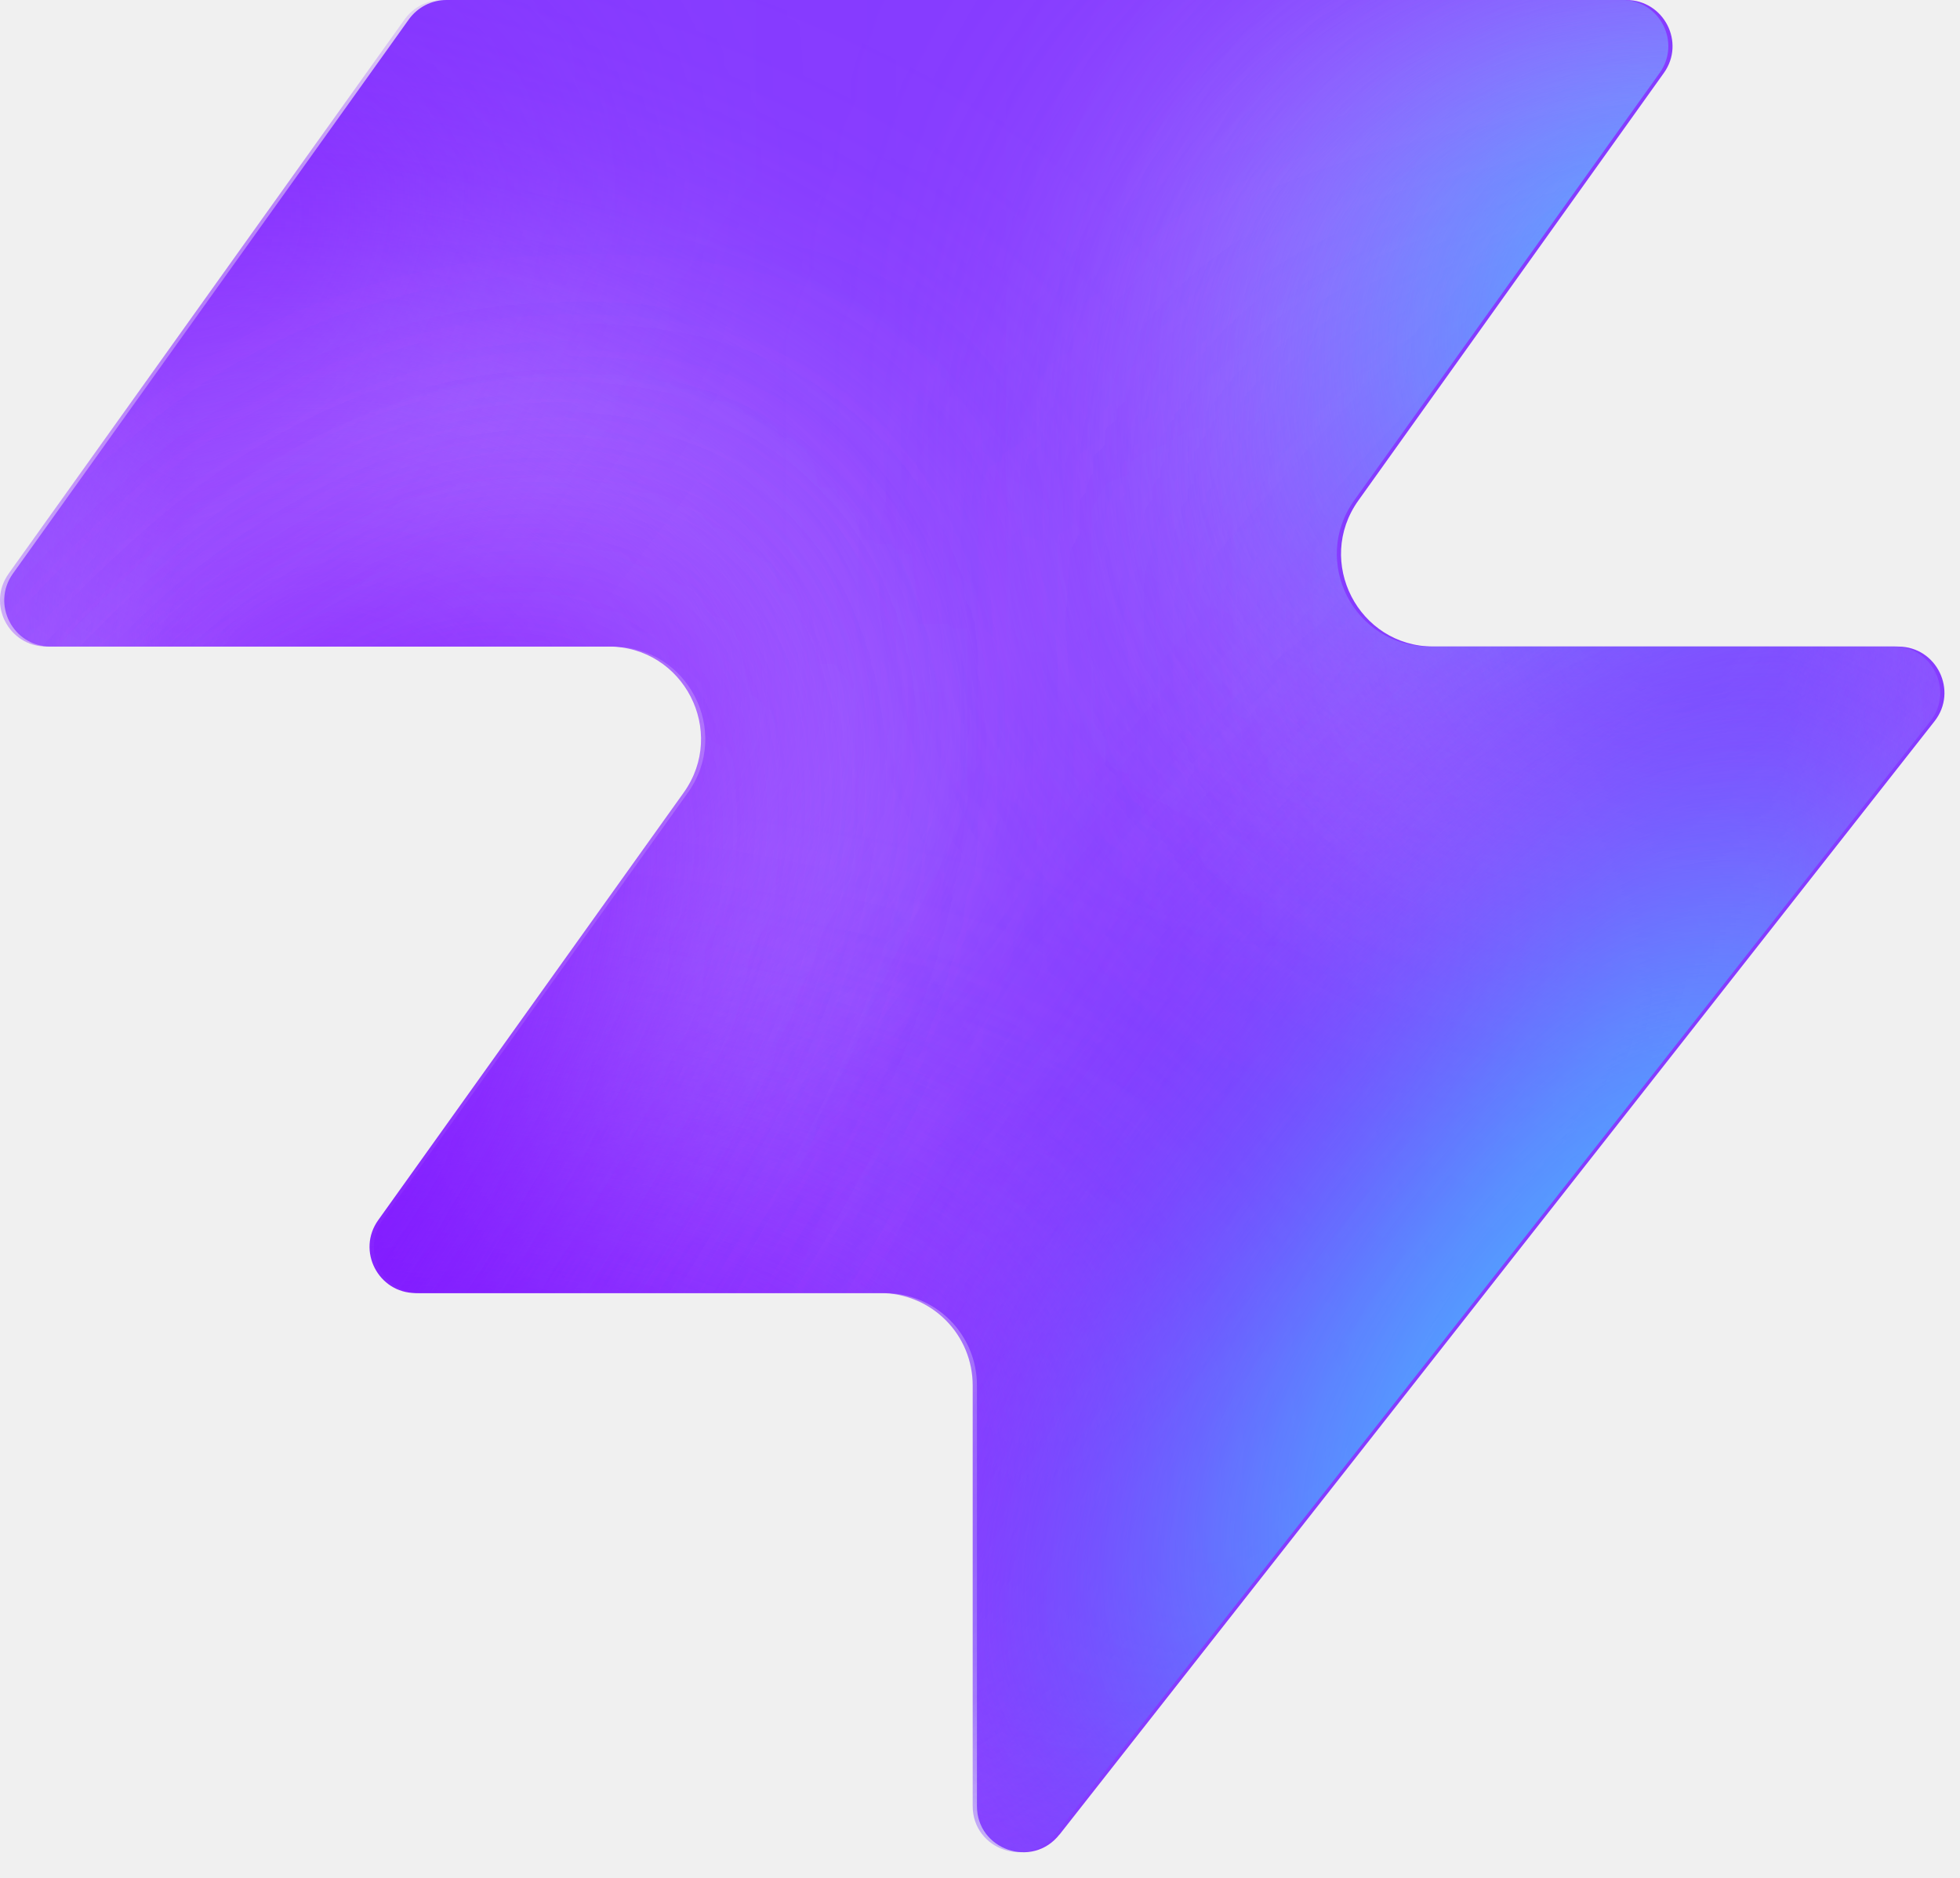
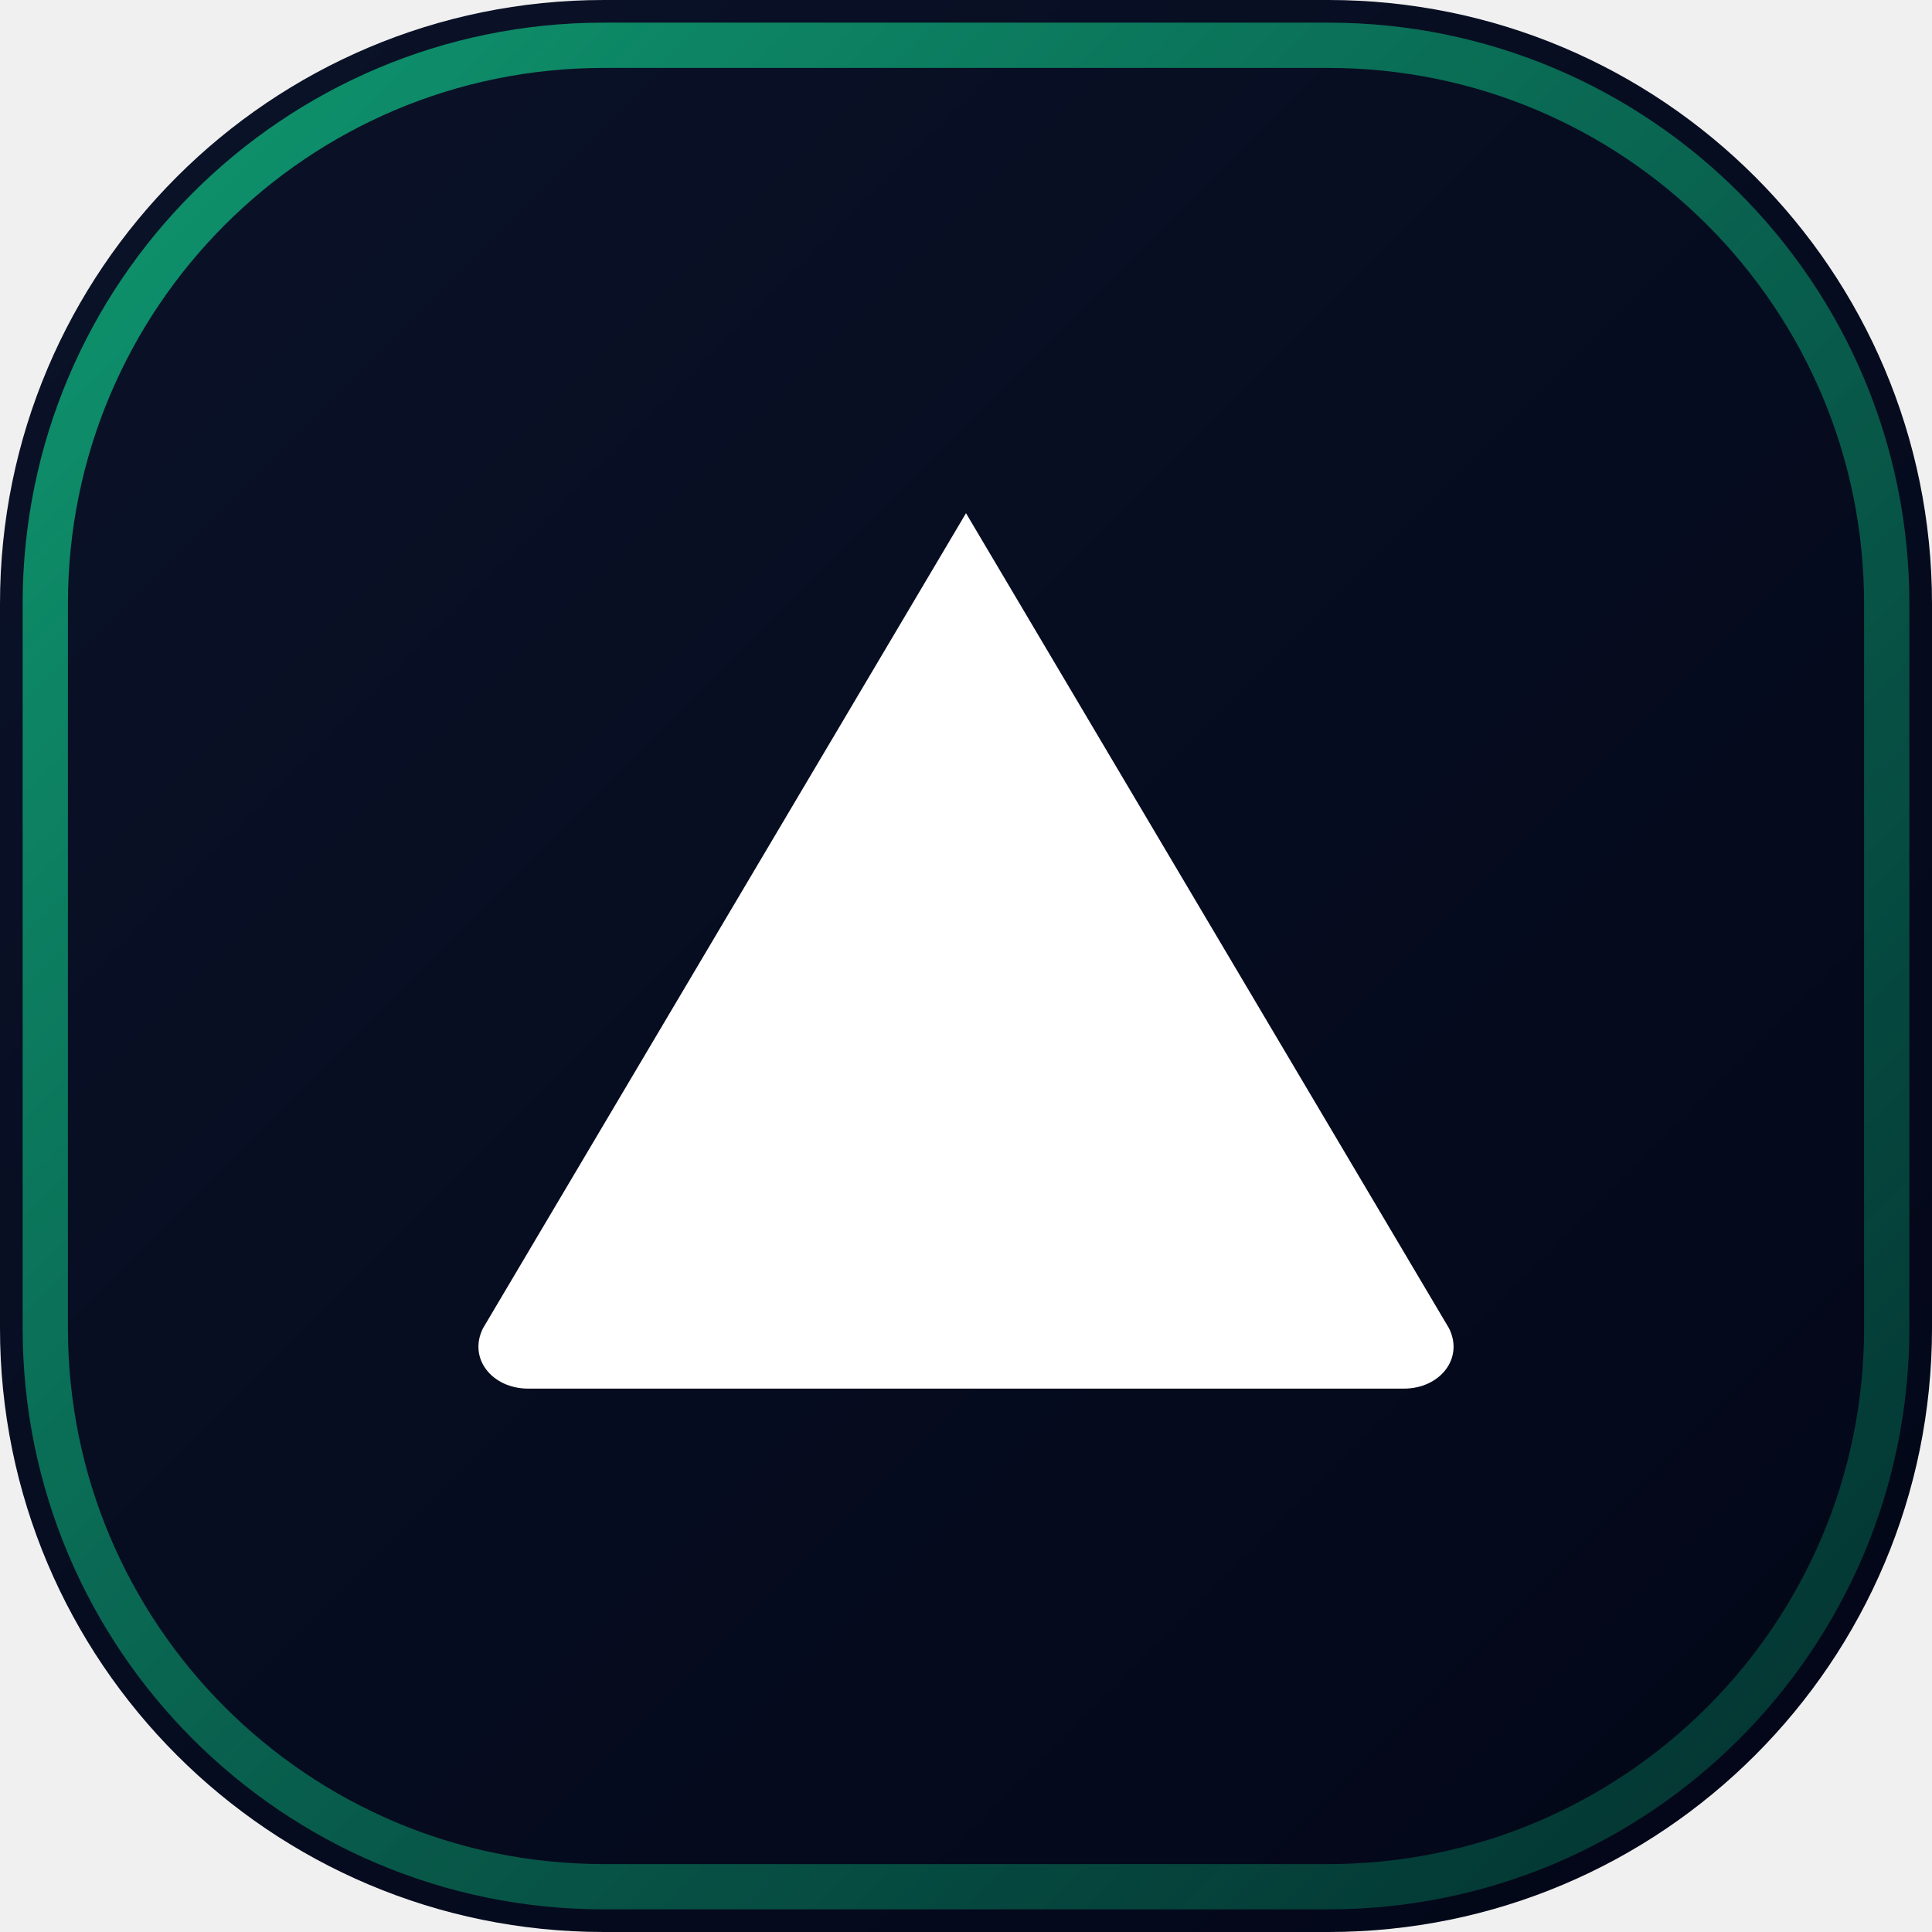
- <svg xmlns="http://www.w3.org/2000/svg" width="48" height="46" fill="none" viewBox="0 0 48 46">
-   <path fill="#863bff" d="M25.946 44.938c-.664.845-2.021.375-2.021-.698V33.937a2.26 2.26 0 0 0-2.262-2.262H10.287c-.92 0-1.456-1.04-.92-1.788l7.48-10.471c1.07-1.497 0-3.578-1.842-3.578H1.237c-.92 0-1.456-1.04-.92-1.788L10.013.474c.214-.297.556-.474.92-.474h28.894c.92 0 1.456 1.04.92 1.788l-7.48 10.471c-1.07 1.498 0 3.579 1.842 3.579h11.377c.943 0 1.473 1.088.89 1.83L25.947 44.94z" style="fill:#863bff;fill:color(display-p3 .525 .23 1);fill-opacity:1" />
-   <mask id="a" width="48" height="46" x="0" y="0" maskUnits="userSpaceOnUse" style="mask-type:alpha">
-     <path fill="#000" d="M25.842 44.938c-.664.844-2.021.375-2.021-.698V33.937a2.26 2.26 0 0 0-2.262-2.262H10.183c-.92 0-1.456-1.04-.92-1.788l7.48-10.471c1.07-1.498 0-3.579-1.842-3.579H1.133c-.92 0-1.456-1.04-.92-1.787L9.91.473c.214-.297.556-.474.92-.474h28.894c.92 0 1.456 1.04.92 1.788l-7.48 10.471c-1.07 1.498 0 3.578 1.842 3.578h11.377c.943 0 1.473 1.088.89 1.832L25.843 44.94z" style="fill:#000;fill-opacity:1" />
-   </mask>
-   <g mask="url(#a)">
-     <g filter="url(#b)">
-       <ellipse cx="5.508" cy="14.704" fill="#ede6ff" rx="5.508" ry="14.704" style="fill:#ede6ff;fill:color(display-p3 .927 .903 1);fill-opacity:1" transform="matrix(.00324 1 1 -.00324 -4.47 31.516)" />
-     </g>
-     <g filter="url(#c)">
-       <ellipse cx="10.399" cy="29.851" fill="#ede6ff" rx="10.399" ry="29.851" style="fill:#ede6ff;fill:color(display-p3 .927 .903 1);fill-opacity:1" transform="matrix(.00324 1 1 -.00324 -39.328 7.883)" />
-     </g>
-     <g filter="url(#d)">
-       <ellipse cx="5.508" cy="30.487" fill="#7e14ff" rx="5.508" ry="30.487" style="fill:#7e14ff;fill:color(display-p3 .492 .077 1);fill-opacity:1" transform="rotate(89.814 -25.913 -14.639)scale(1 -1)" />
-     </g>
-     <g filter="url(#e)">
-       <ellipse cx="5.508" cy="30.599" fill="#7e14ff" rx="5.508" ry="30.599" style="fill:#7e14ff;fill:color(display-p3 .492 .077 1);fill-opacity:1" transform="rotate(89.814 -32.644 -3.334)scale(1 -1)" />
-     </g>
-     <g filter="url(#f)">
-       <ellipse cx="5.508" cy="30.599" fill="#7e14ff" rx="5.508" ry="30.599" style="fill:#7e14ff;fill:color(display-p3 .492 .077 1);fill-opacity:1" transform="matrix(.00324 1 1 -.00324 -34.34 30.47)" />
-     </g>
-     <g filter="url(#g)">
-       <ellipse cx="14.072" cy="22.078" fill="#ede6ff" rx="14.072" ry="22.078" style="fill:#ede6ff;fill:color(display-p3 .927 .903 1);fill-opacity:1" transform="rotate(93.35 24.506 48.493)scale(-1 1)" />
-     </g>
-     <g filter="url(#h)">
-       <ellipse cx="3.47" cy="21.501" fill="#7e14ff" rx="3.47" ry="21.501" style="fill:#7e14ff;fill:color(display-p3 .492 .077 1);fill-opacity:1" transform="rotate(89.009 28.708 47.59)scale(-1 1)" />
-     </g>
-     <g filter="url(#i)">
-       <ellipse cx="3.47" cy="21.501" fill="#7e14ff" rx="3.47" ry="21.501" style="fill:#7e14ff;fill:color(display-p3 .492 .077 1);fill-opacity:1" transform="rotate(89.009 28.708 47.59)scale(-1 1)" />
-     </g>
-     <g filter="url(#j)">
-       <ellipse cx=".387" cy="8.972" fill="#7e14ff" rx="4.407" ry="29.108" style="fill:#7e14ff;fill:color(display-p3 .492 .077 1);fill-opacity:1" transform="rotate(39.51 .387 8.972)" />
-     </g>
-     <g filter="url(#k)">
-       <ellipse cx="47.523" cy="-6.092" fill="#7e14ff" rx="4.407" ry="29.108" style="fill:#7e14ff;fill:color(display-p3 .492 .077 1);fill-opacity:1" transform="rotate(37.892 47.523 -6.092)" />
-     </g>
-     <g filter="url(#l)">
-       <ellipse cx="41.412" cy="6.333" fill="#47bfff" rx="5.971" ry="9.665" style="fill:#47bfff;fill:color(display-p3 .28 .748 1);fill-opacity:1" transform="rotate(37.892 41.412 6.333)" />
-     </g>
-     <g filter="url(#m)">
-       <ellipse cx="-1.879" cy="38.332" fill="#7e14ff" rx="4.407" ry="29.108" style="fill:#7e14ff;fill:color(display-p3 .492 .077 1);fill-opacity:1" transform="rotate(37.892 -1.88 38.332)" />
-     </g>
-     <g filter="url(#n)">
-       <ellipse cx="-1.879" cy="38.332" fill="#7e14ff" rx="4.407" ry="29.108" style="fill:#7e14ff;fill:color(display-p3 .492 .077 1);fill-opacity:1" transform="rotate(37.892 -1.88 38.332)" />
-     </g>
-     <g filter="url(#o)">
-       <ellipse cx="35.651" cy="29.907" fill="#7e14ff" rx="4.407" ry="29.108" style="fill:#7e14ff;fill:color(display-p3 .492 .077 1);fill-opacity:1" transform="rotate(37.892 35.651 29.907)" />
-     </g>
-     <g filter="url(#p)">
-       <ellipse cx="38.418" cy="32.4" fill="#47bfff" rx="5.971" ry="15.297" style="fill:#47bfff;fill:color(display-p3 .28 .748 1);fill-opacity:1" transform="rotate(37.892 38.418 32.4)" />
-     </g>
-   </g>
+ <svg xmlns="http://www.w3.org/2000/svg" viewBox="0 0 64 64" width="64" height="64">
  <defs>
-     <filter id="b" width="60.045" height="41.654" x="-19.77" y="16.149" color-interpolation-filters="sRGB" filterUnits="userSpaceOnUse">
-       <feFlood flood-opacity="0" result="BackgroundImageFix" />
-       <feBlend in="SourceGraphic" in2="BackgroundImageFix" result="shape" />
-       <feGaussianBlur result="effect1_foregroundBlur_2002_17158" stdDeviation="7.659" />
-     </filter>
-     <filter id="c" width="90.34" height="51.437" x="-54.613" y="-7.533" color-interpolation-filters="sRGB" filterUnits="userSpaceOnUse">
-       <feFlood flood-opacity="0" result="BackgroundImageFix" />
-       <feBlend in="SourceGraphic" in2="BackgroundImageFix" result="shape" />
-       <feGaussianBlur result="effect1_foregroundBlur_2002_17158" stdDeviation="7.659" />
-     </filter>
-     <filter id="d" width="79.355" height="29.4" x="-49.64" y="2.03" color-interpolation-filters="sRGB" filterUnits="userSpaceOnUse">
-       <feFlood flood-opacity="0" result="BackgroundImageFix" />
-       <feBlend in="SourceGraphic" in2="BackgroundImageFix" result="shape" />
-       <feGaussianBlur result="effect1_foregroundBlur_2002_17158" stdDeviation="4.596" />
-     </filter>
-     <filter id="e" width="79.579" height="29.4" x="-45.045" y="20.029" color-interpolation-filters="sRGB" filterUnits="userSpaceOnUse">
-       <feFlood flood-opacity="0" result="BackgroundImageFix" />
-       <feBlend in="SourceGraphic" in2="BackgroundImageFix" result="shape" />
-       <feGaussianBlur result="effect1_foregroundBlur_2002_17158" stdDeviation="4.596" />
-     </filter>
-     <filter id="f" width="79.579" height="29.4" x="-43.513" y="21.178" color-interpolation-filters="sRGB" filterUnits="userSpaceOnUse">
-       <feFlood flood-opacity="0" result="BackgroundImageFix" />
-       <feBlend in="SourceGraphic" in2="BackgroundImageFix" result="shape" />
-       <feGaussianBlur result="effect1_foregroundBlur_2002_17158" stdDeviation="4.596" />
-     </filter>
-     <filter id="g" width="74.749" height="58.852" x="15.756" y="-17.901" color-interpolation-filters="sRGB" filterUnits="userSpaceOnUse">
-       <feFlood flood-opacity="0" result="BackgroundImageFix" />
-       <feBlend in="SourceGraphic" in2="BackgroundImageFix" result="shape" />
-       <feGaussianBlur result="effect1_foregroundBlur_2002_17158" stdDeviation="7.659" />
-     </filter>
-     <filter id="h" width="61.377" height="25.362" x="23.548" y="2.284" color-interpolation-filters="sRGB" filterUnits="userSpaceOnUse">
-       <feFlood flood-opacity="0" result="BackgroundImageFix" />
-       <feBlend in="SourceGraphic" in2="BackgroundImageFix" result="shape" />
-       <feGaussianBlur result="effect1_foregroundBlur_2002_17158" stdDeviation="4.596" />
-     </filter>
-     <filter id="i" width="61.377" height="25.362" x="23.548" y="2.284" color-interpolation-filters="sRGB" filterUnits="userSpaceOnUse">
-       <feFlood flood-opacity="0" result="BackgroundImageFix" />
-       <feBlend in="SourceGraphic" in2="BackgroundImageFix" result="shape" />
-       <feGaussianBlur result="effect1_foregroundBlur_2002_17158" stdDeviation="4.596" />
-     </filter>
-     <filter id="j" width="56.045" height="63.649" x="-27.636" y="-22.853" color-interpolation-filters="sRGB" filterUnits="userSpaceOnUse">
-       <feFlood flood-opacity="0" result="BackgroundImageFix" />
-       <feBlend in="SourceGraphic" in2="BackgroundImageFix" result="shape" />
-       <feGaussianBlur result="effect1_foregroundBlur_2002_17158" stdDeviation="4.596" />
-     </filter>
-     <filter id="k" width="54.814" height="64.646" x="20.116" y="-38.415" color-interpolation-filters="sRGB" filterUnits="userSpaceOnUse">
-       <feFlood flood-opacity="0" result="BackgroundImageFix" />
-       <feBlend in="SourceGraphic" in2="BackgroundImageFix" result="shape" />
-       <feGaussianBlur result="effect1_foregroundBlur_2002_17158" stdDeviation="4.596" />
-     </filter>
-     <filter id="l" width="33.541" height="35.313" x="24.641" y="-11.323" color-interpolation-filters="sRGB" filterUnits="userSpaceOnUse">
-       <feFlood flood-opacity="0" result="BackgroundImageFix" />
-       <feBlend in="SourceGraphic" in2="BackgroundImageFix" result="shape" />
-       <feGaussianBlur result="effect1_foregroundBlur_2002_17158" stdDeviation="4.596" />
-     </filter>
-     <filter id="m" width="54.814" height="64.646" x="-29.286" y="6.009" color-interpolation-filters="sRGB" filterUnits="userSpaceOnUse">
-       <feFlood flood-opacity="0" result="BackgroundImageFix" />
-       <feBlend in="SourceGraphic" in2="BackgroundImageFix" result="shape" />
-       <feGaussianBlur result="effect1_foregroundBlur_2002_17158" stdDeviation="4.596" />
-     </filter>
-     <filter id="n" width="54.814" height="64.646" x="-29.286" y="6.009" color-interpolation-filters="sRGB" filterUnits="userSpaceOnUse">
-       <feFlood flood-opacity="0" result="BackgroundImageFix" />
-       <feBlend in="SourceGraphic" in2="BackgroundImageFix" result="shape" />
-       <feGaussianBlur result="effect1_foregroundBlur_2002_17158" stdDeviation="4.596" />
-     </filter>
-     <filter id="o" width="54.814" height="64.646" x="8.244" y="-2.416" color-interpolation-filters="sRGB" filterUnits="userSpaceOnUse">
-       <feFlood flood-opacity="0" result="BackgroundImageFix" />
-       <feBlend in="SourceGraphic" in2="BackgroundImageFix" result="shape" />
-       <feGaussianBlur result="effect1_foregroundBlur_2002_17158" stdDeviation="4.596" />
-     </filter>
-     <filter id="p" width="39.409" height="43.623" x="18.713" y="10.588" color-interpolation-filters="sRGB" filterUnits="userSpaceOnUse">
-       <feFlood flood-opacity="0" result="BackgroundImageFix" />
-       <feBlend in="SourceGraphic" in2="BackgroundImageFix" result="shape" />
-       <feGaussianBlur result="effect1_foregroundBlur_2002_17158" stdDeviation="4.596" />
-     </filter>
+     <linearGradient id="ascendBg" x1="0%" y1="0%" x2="100%" y2="100%">
+       <stop offset="0%" stop-color="#0b1329" />
+       <stop offset="100%" stop-color="#020617" />
+     </linearGradient>
+     <linearGradient id="ascendGlow" x1="0%" y1="0%" x2="100%" y2="100%">
+       <stop offset="0%" stop-color="#10b981" stop-opacity="0.8" />
+       <stop offset="100%" stop-color="#059669" stop-opacity="0.3" />
+     </linearGradient>
  </defs>
+   <rect width="64" height="64" rx="20" fill="url(#ascendBg)" />
+   <rect width="61" height="61" x="1.5" y="1.5" rx="18.5" fill="none" stroke="url(#ascendGlow)" stroke-width="1.5" />
+   <path d="M32 17 L48 44 C48.5 45 47.7 46 46.5 46 L17.5 46 C16.3 46 15.5 45 16 44 Z" fill="#ffffff" />
</svg>
